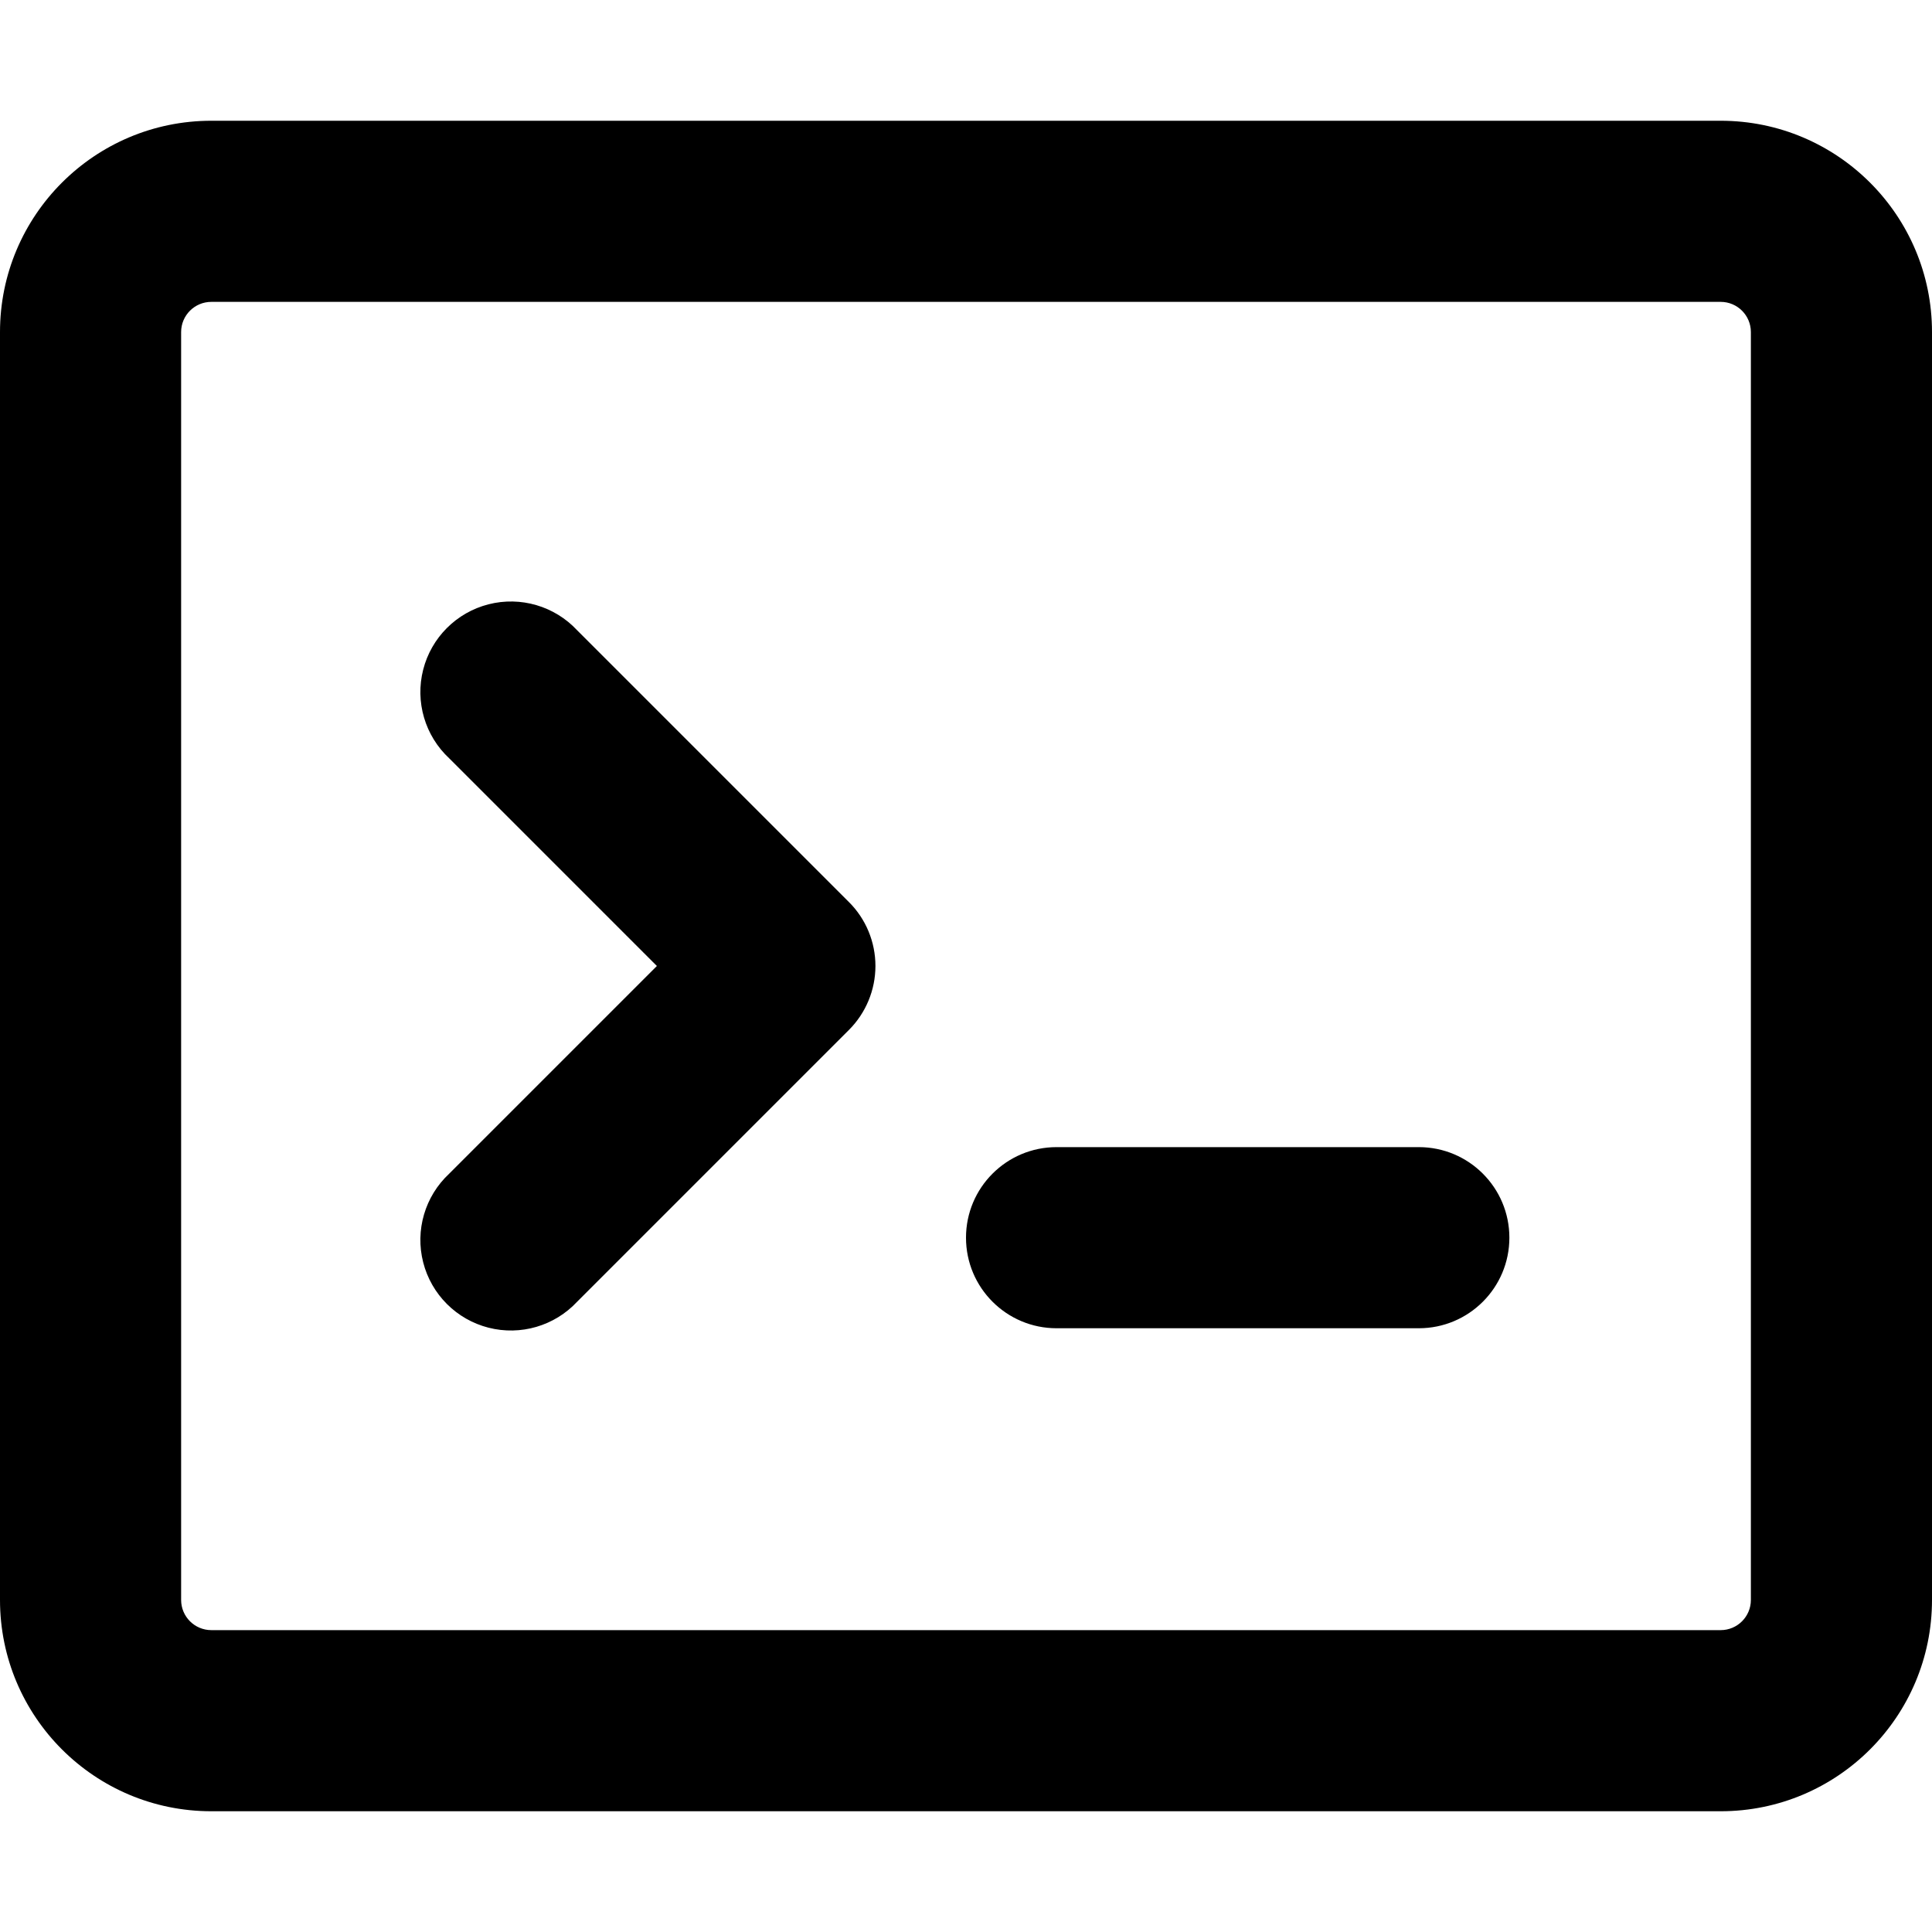
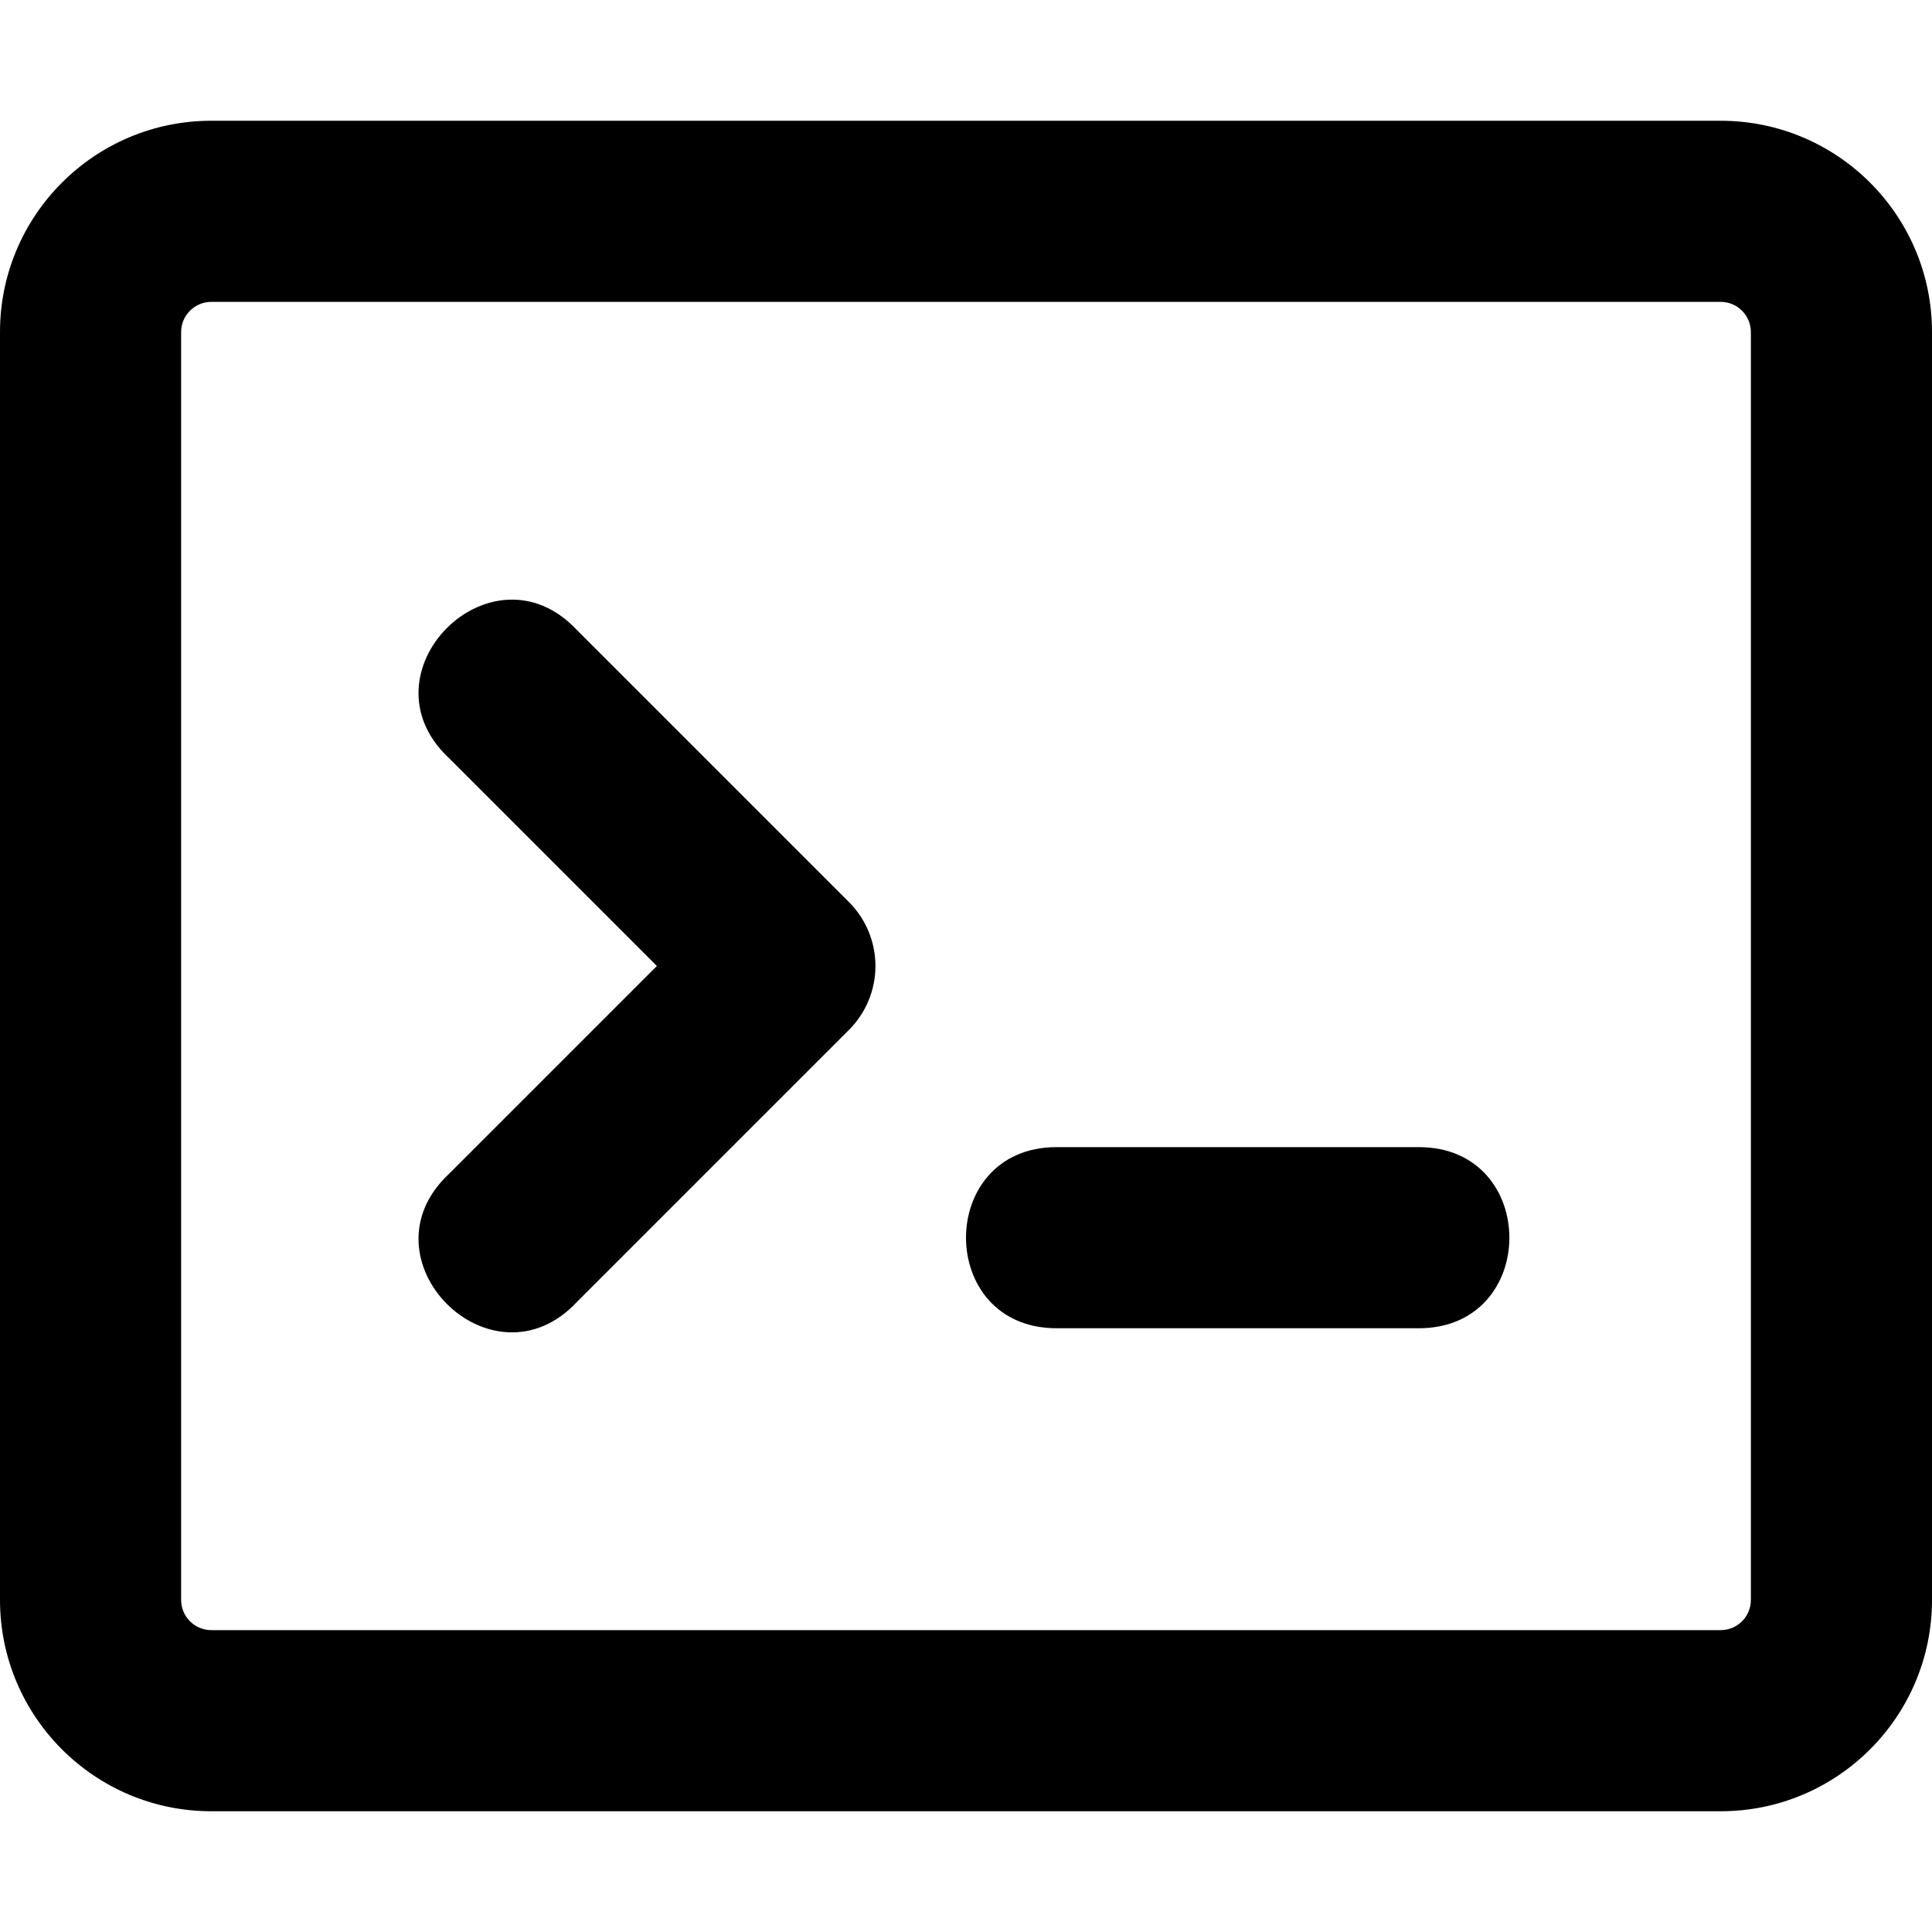
- <svg xmlns="http://www.w3.org/2000/svg" width="16" height="16" viewBox="0 0 16 16">
-   <path fill-rule="evenodd" d="M0 2.75C0 1.784.784 1 1.75 1h12.5c.966 0 1.75.784 1.75 1.75v10.5A1.75 1.75 0 0114.25 15H1.75A1.75 1.75 0 010 13.25V2.75zm1.75-.25a.25.25 0 00-.25.25v10.5c0 .138.112.25.25.25h12.5a.25.25 0 00.25-.25V2.75a.25.25 0 00-.25-.25H1.75zM7.25 8a.75.75 0 01-.22.53l-2.25 2.25a.75.75 0 11-1.06-1.06L5.44 8 3.72 6.28a.75.75 0 111.06-1.06l2.25 2.25c.141.14.22.331.22.53zm1.5 1.5a.75.75 0 000 1.5h3a.75.75 0 000-1.5h-3z" />
+ <svg xmlns="http://www.w3.org/2000/svg" width="16" height="16" viewBox="0 0 16 16" version="1.1" id="svg835">
+   <defs id="defs839" />
+   <path fill-rule="evenodd" d="M 0,2.75 C 0,1.784 0.784,1 1.75,1 h 12.5 C 15.216,1 16,1.784 16,2.75 v 10.5 C 16,14.216 15.216,15 14.25,15 H 1.75 C 0.784,15 0,14.216 0,13.25 Z M 1.75,2.5 C 1.612,2.5 1.5,2.612 1.5,2.75 v 10.5 c 0,0.138 0.112,0.25 0.25,0.25 h 12.5 c 0.138,0 0.25,-0.112 0.25,-0.25 V 2.75 C 14.5,2.612 14.388,2.5 14.25,2.5 Z M 7.25,8 C 7.25,8.199 7.171,8.389 7.03,8.53 L 4.78,10.78 C 4.074,11.538 2.962,10.426 3.72,9.72 L 5.44,8 3.72,6.28 C 2.962,5.574 4.074,4.462 4.78,5.22 L 7.03,7.47 C 7.171,7.61 7.25,7.801 7.25,8 Z m 4.5,1.5 c 1,0 1,1.5 0,1.5 h -3 c -1,0 -1,-1.5 0,-1.5 z" id="path833" />
</svg>
